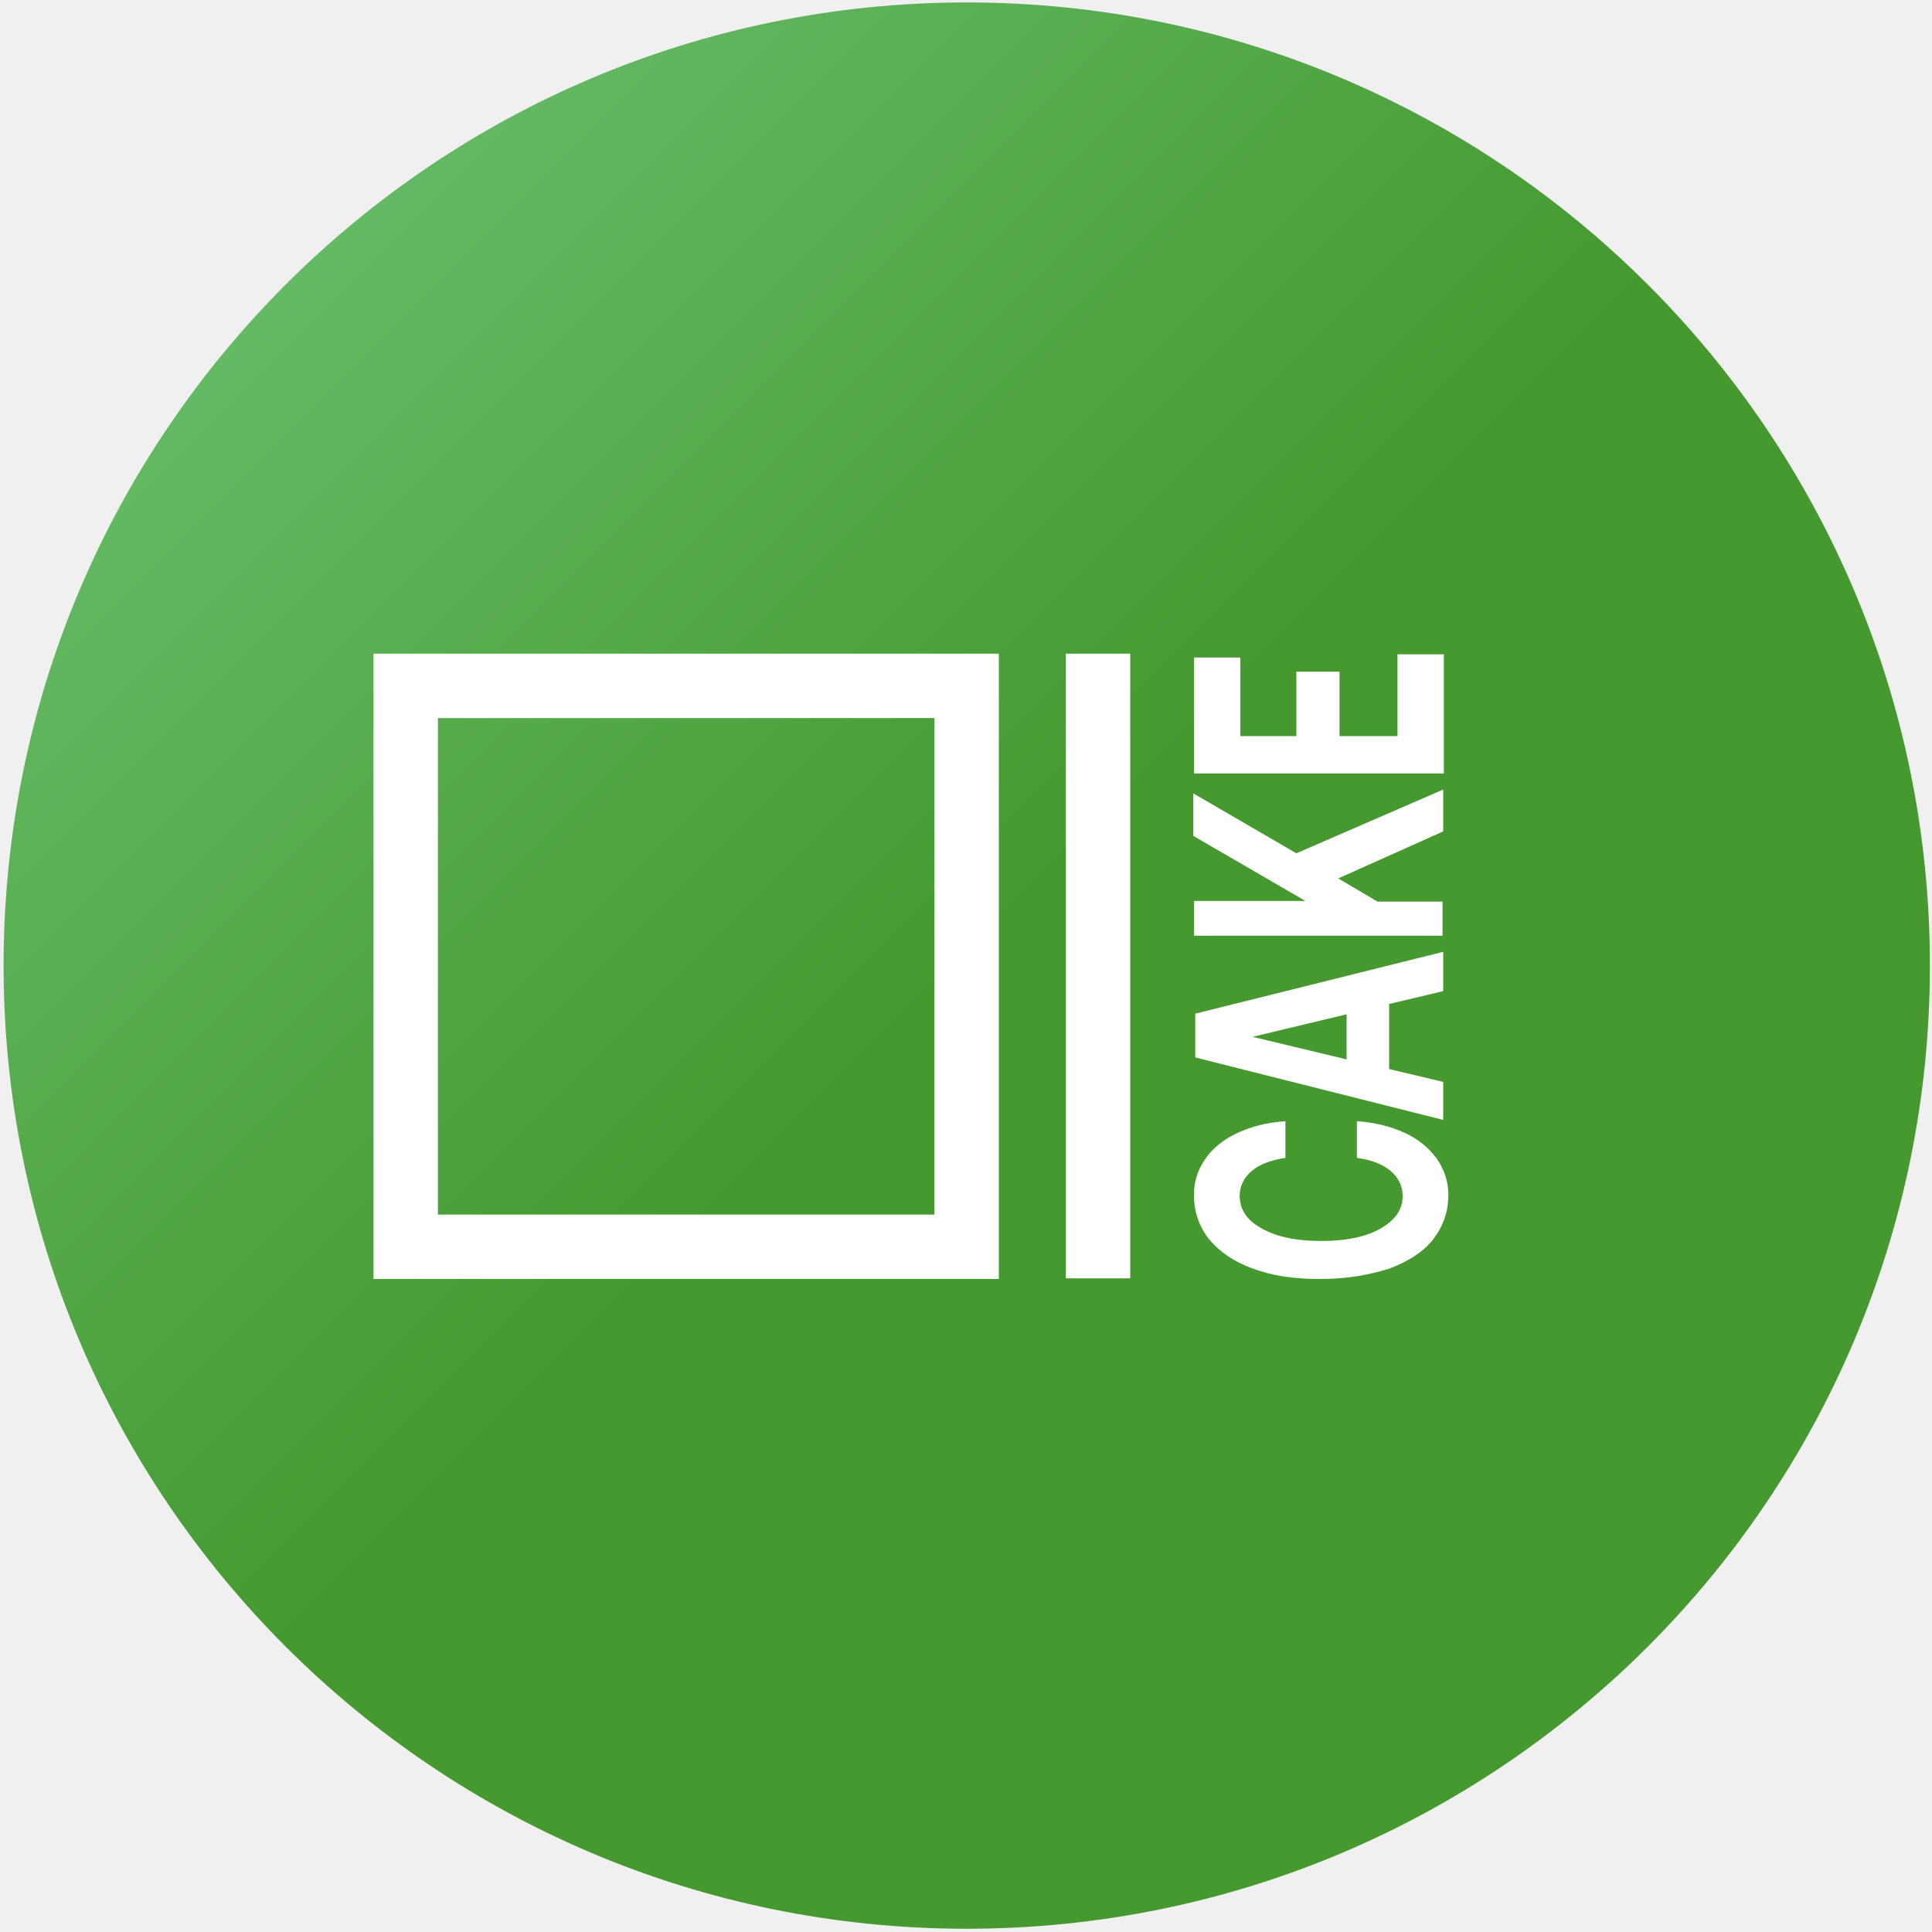
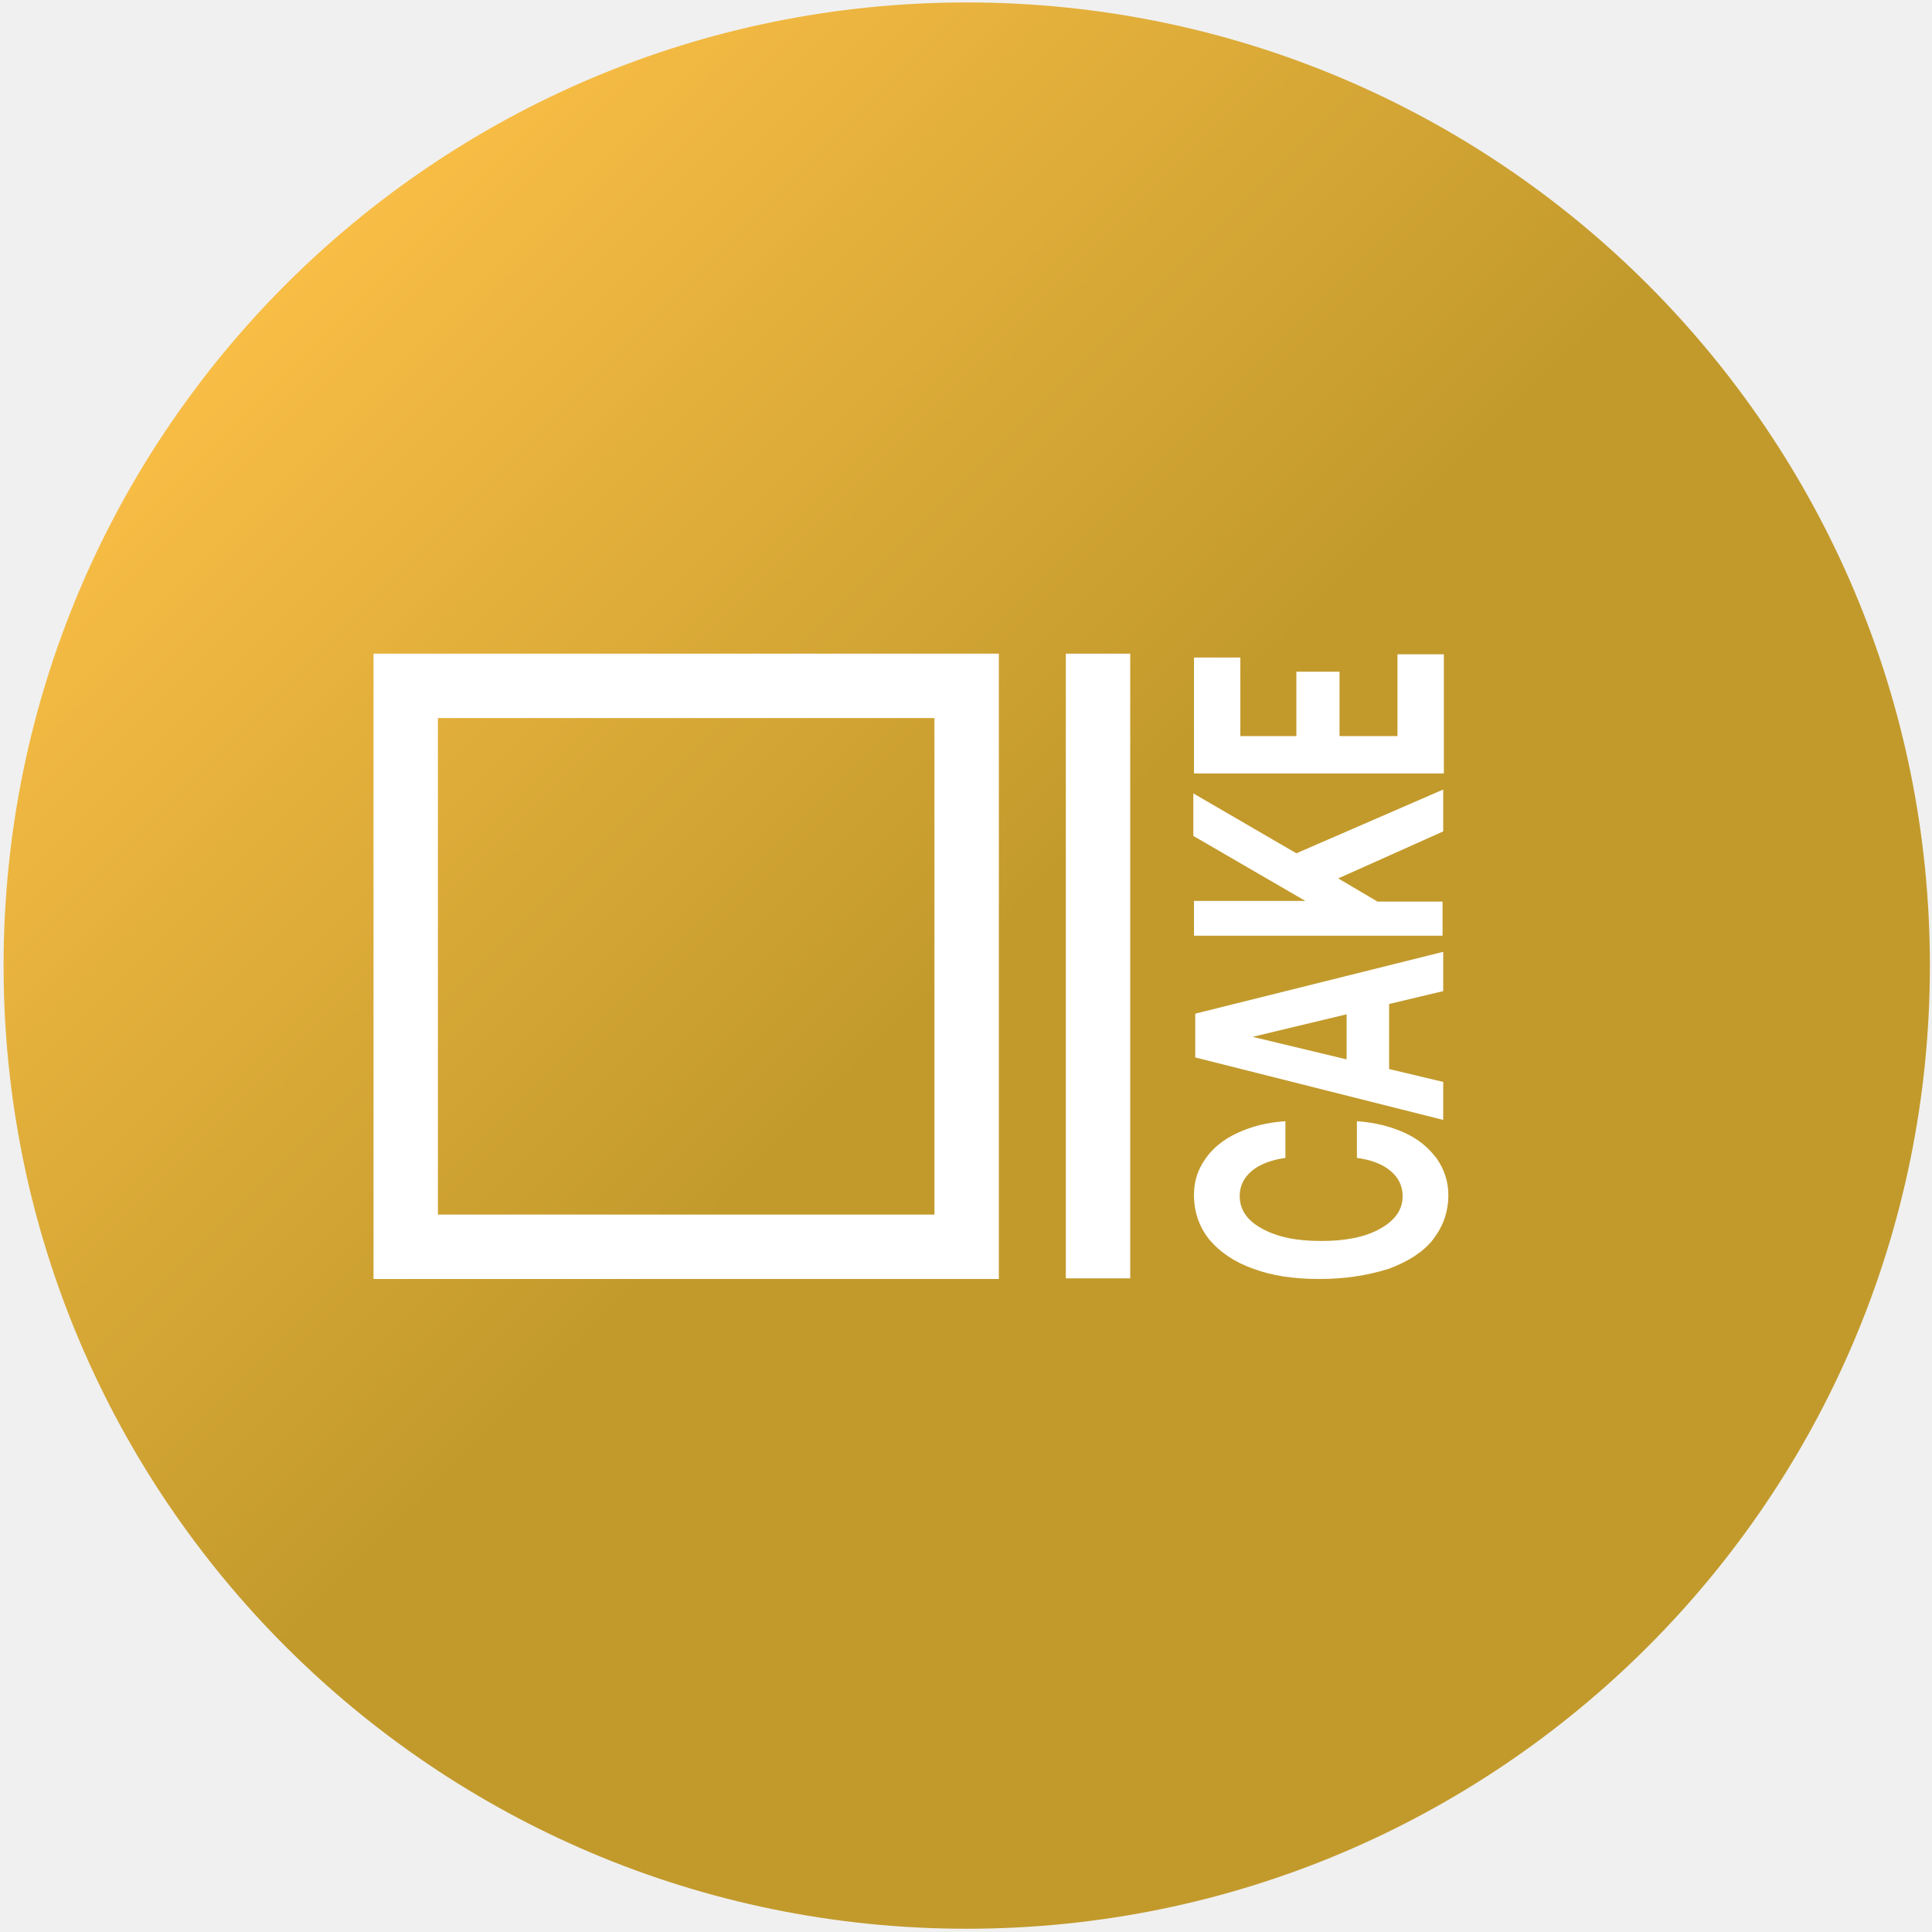
<svg xmlns="http://www.w3.org/2000/svg" enable-background="new -155 247 300 300" height="70" width="70" viewBox="-155 247 300 300" version="1.1" id="svg3416">
  <defs id="defs3420">
    <linearGradient id="SVGID_1_" gradientUnits="userSpaceOnUse" x1="-53.447" y1="146.109" x2="155.891" y2="355.447" gradientTransform="matrix(1.01053,0,0,1.01053,-56.62454,143.4961)">
-       <stop offset="0" stop-color="#64B964" id="stop1958" />
-       <stop offset=".5" stop-color="#45992F" id="stop1960" />
+       <stop offset="0" stop-color="#f8bd45" id="stop1958" />
+       <stop offset=".5" stop-color="#c29a2c" id="stop1960" />
    </linearGradient>
  </defs>
  <circle class="st0" cx="-4.885" cy="396.937" r="149.558" fill="url(#SVGID_1_)" id="circle1963" style="fill:url(#SVGID_1_);stroke-width:1.011" />
  <g class="nc-icon-wrapper" id="g3414">
    <path id="i" class="st1" d="M20.5 348.5h-10v97h10z" fill="#FFFFFF" />
    <path id="o" class="st1" d="M-9.9 358.5v77.1H-87v-77.1h77.1m10-10H-97v97.1H.1v-97.1z" fill="#FFFFFF" />
    <g id="Cake_1_">
      <path id="CA" class="st1" d="M49.9 445.6c-4 0-7.4-.5-10.3-1.6-2.9-1-5.2-2.6-6.8-4.5-1.6-2-2.4-4.3-2.4-7 0-2.1.6-3.9 1.8-5.6 1.1-1.6 2.8-3 5-4s4.5-1.6 7.4-1.8v5.7c-2.2.3-4 1-5.2 2s-1.9 2.3-1.9 3.9c0 2.1 1.1 3.8 3.5 5.1 2.4 1.3 5.3 1.9 9.2 1.9 3.7 0 6.8-.6 9.1-1.9 2.3-1.3 3.5-2.9 3.5-5.1 0-1.6-.7-2.9-1.9-3.9s-2.9-1.7-5.2-2v-5.7c2.8.2 5.2.8 7.4 1.8s3.7 2.3 5 4c1.1 1.6 1.8 3.5 1.8 5.6 0 2.7-.8 4.9-2.4 7-1.6 2-3.9 3.4-6.8 4.5-3.5 1.1-7 1.6-10.8 1.6zm19.2-24.7l-38.5-9.7v-6.8l38.5-9.6v6.1l-8.4 2V413l8.4 2v5.9zm-15-9.4v-7L39.5 408l14.6 3.5z" fill="#FFFFFF" />
      <path id="K" class="st1" d="M69 387H58.9l-6.1-3.6 16.3-7.3v-6.5l-22.8 9.9-16-9.3v6.6l17.4 10.1H30.4v5.4H69V387z" fill="#FFFFFF" />
      <path id="E" class="st1" d="M30.4 367.1v-18h7.2v12.2h8.7v-10H53v10h9v-12.7h7.2v18.5H30.4z" fill="#FFFFFF" />
    </g>
  </g>
</svg>
